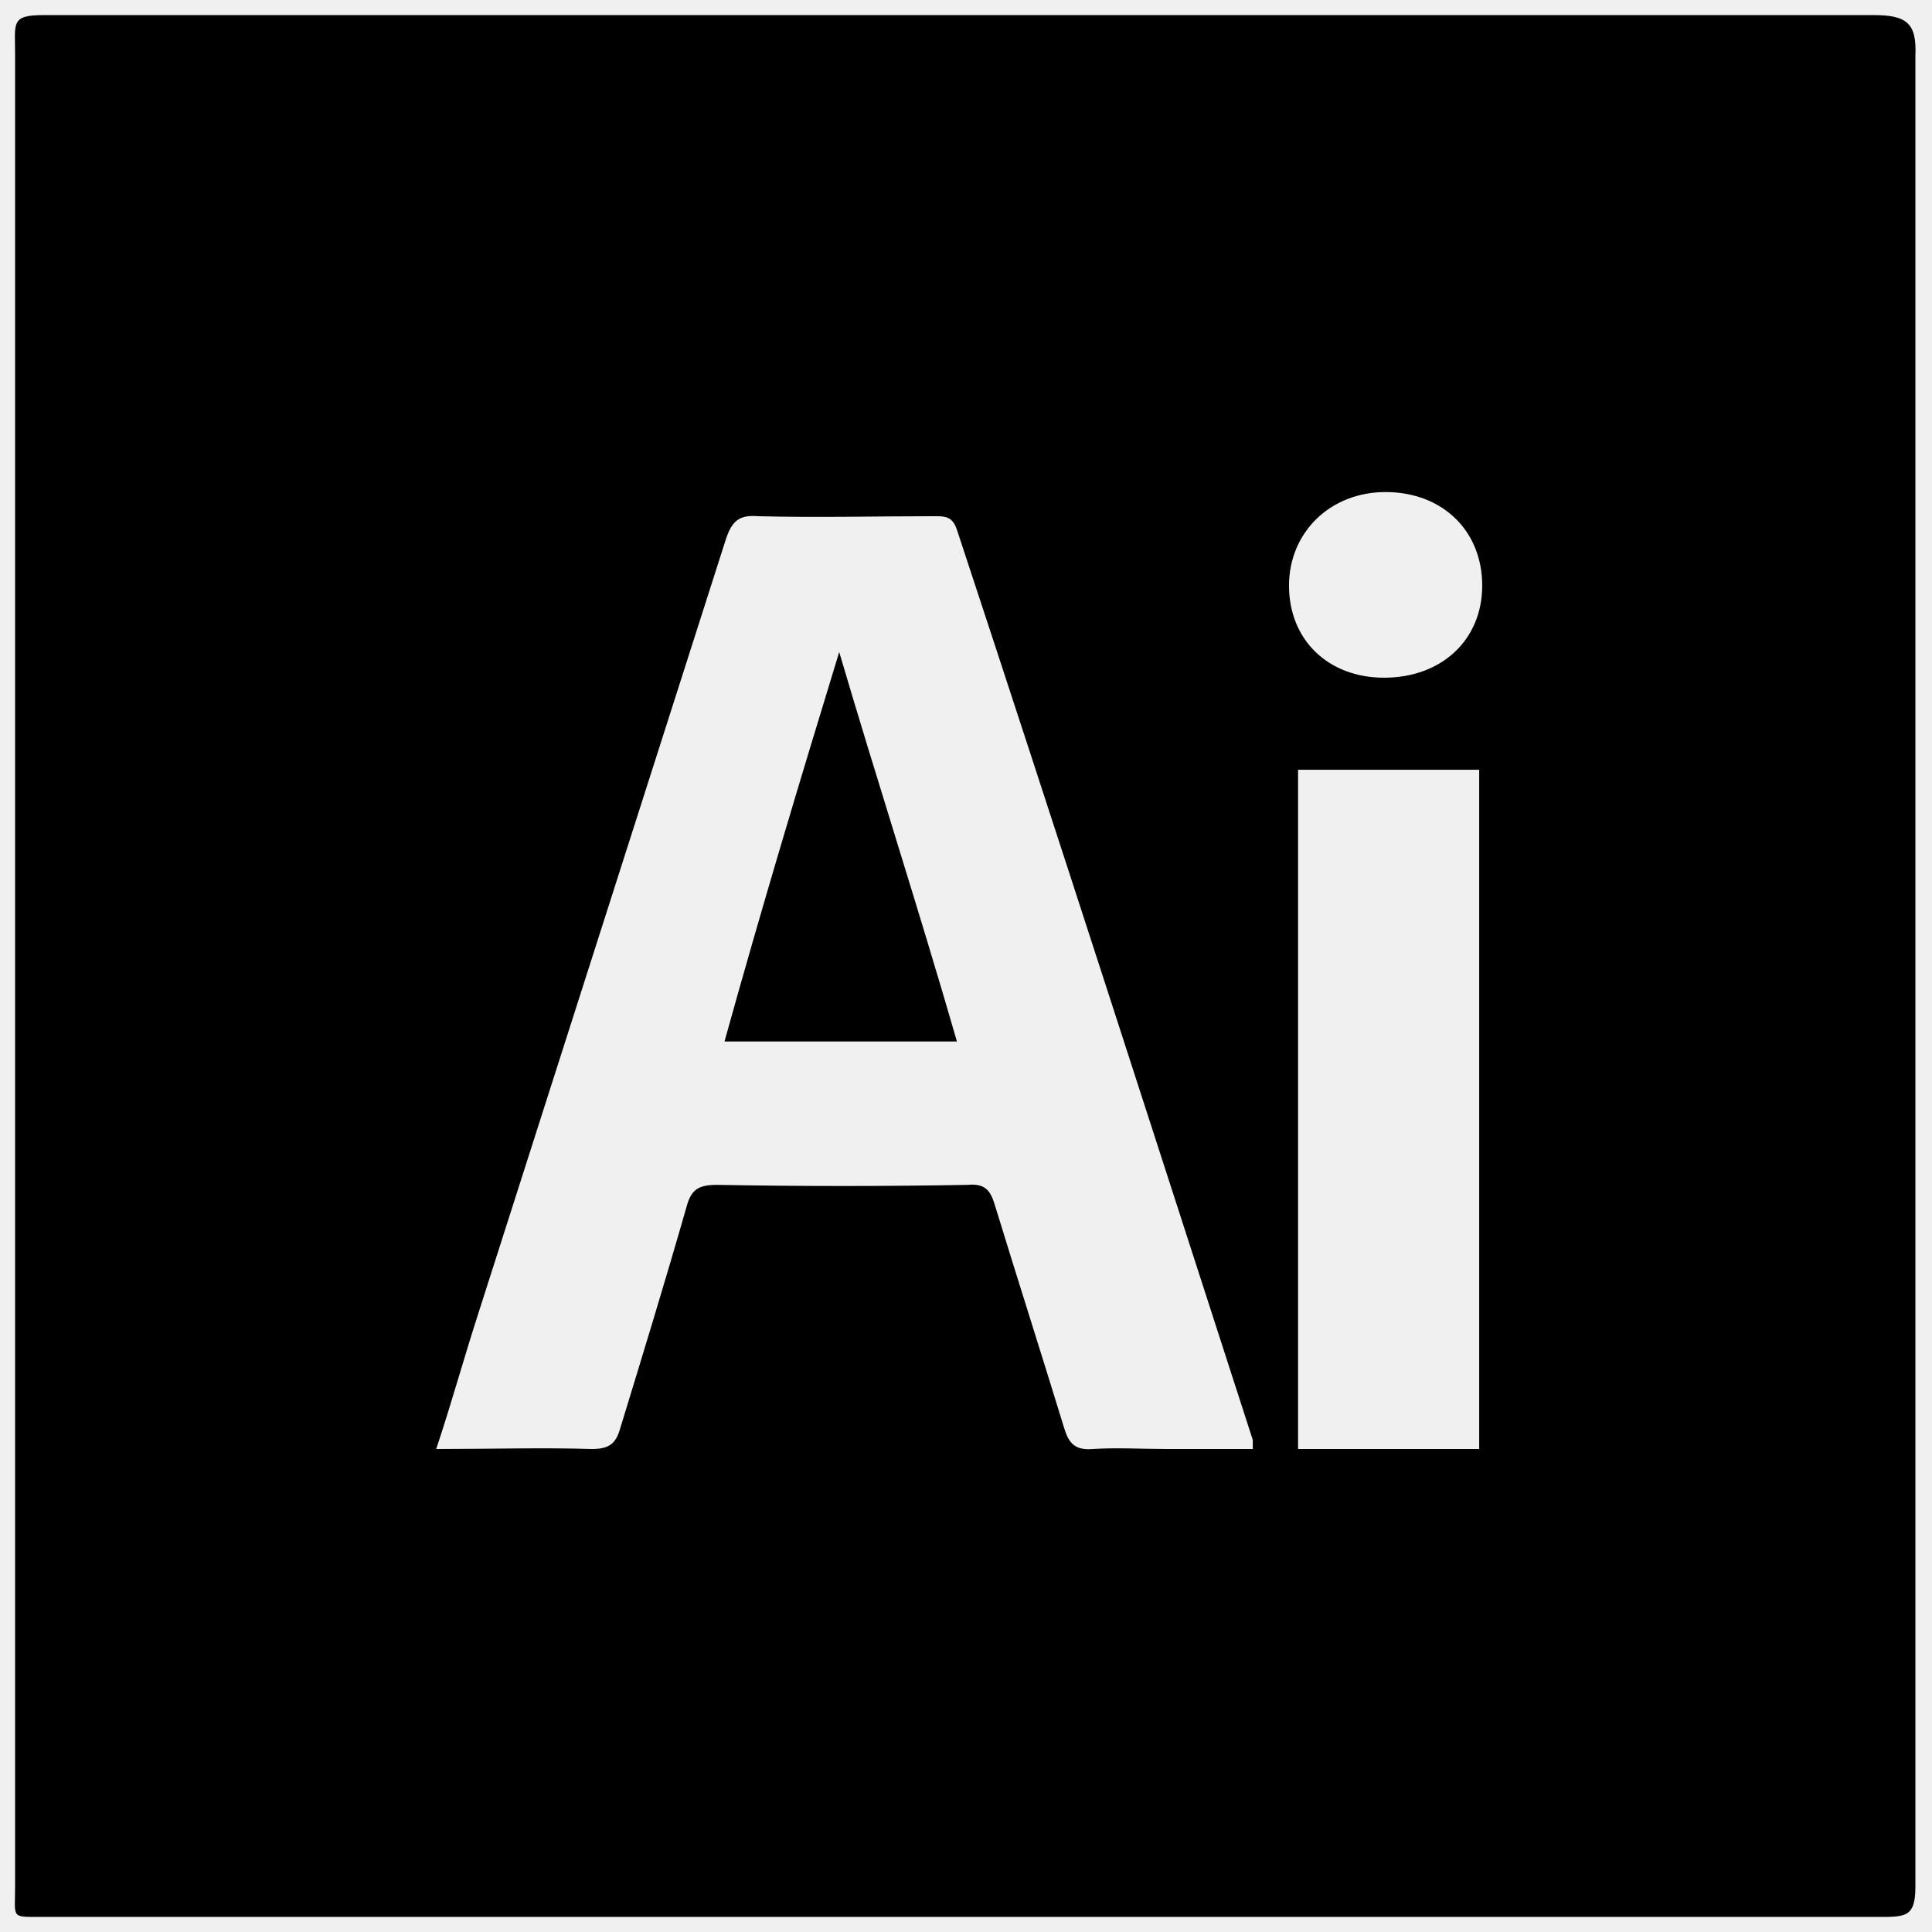
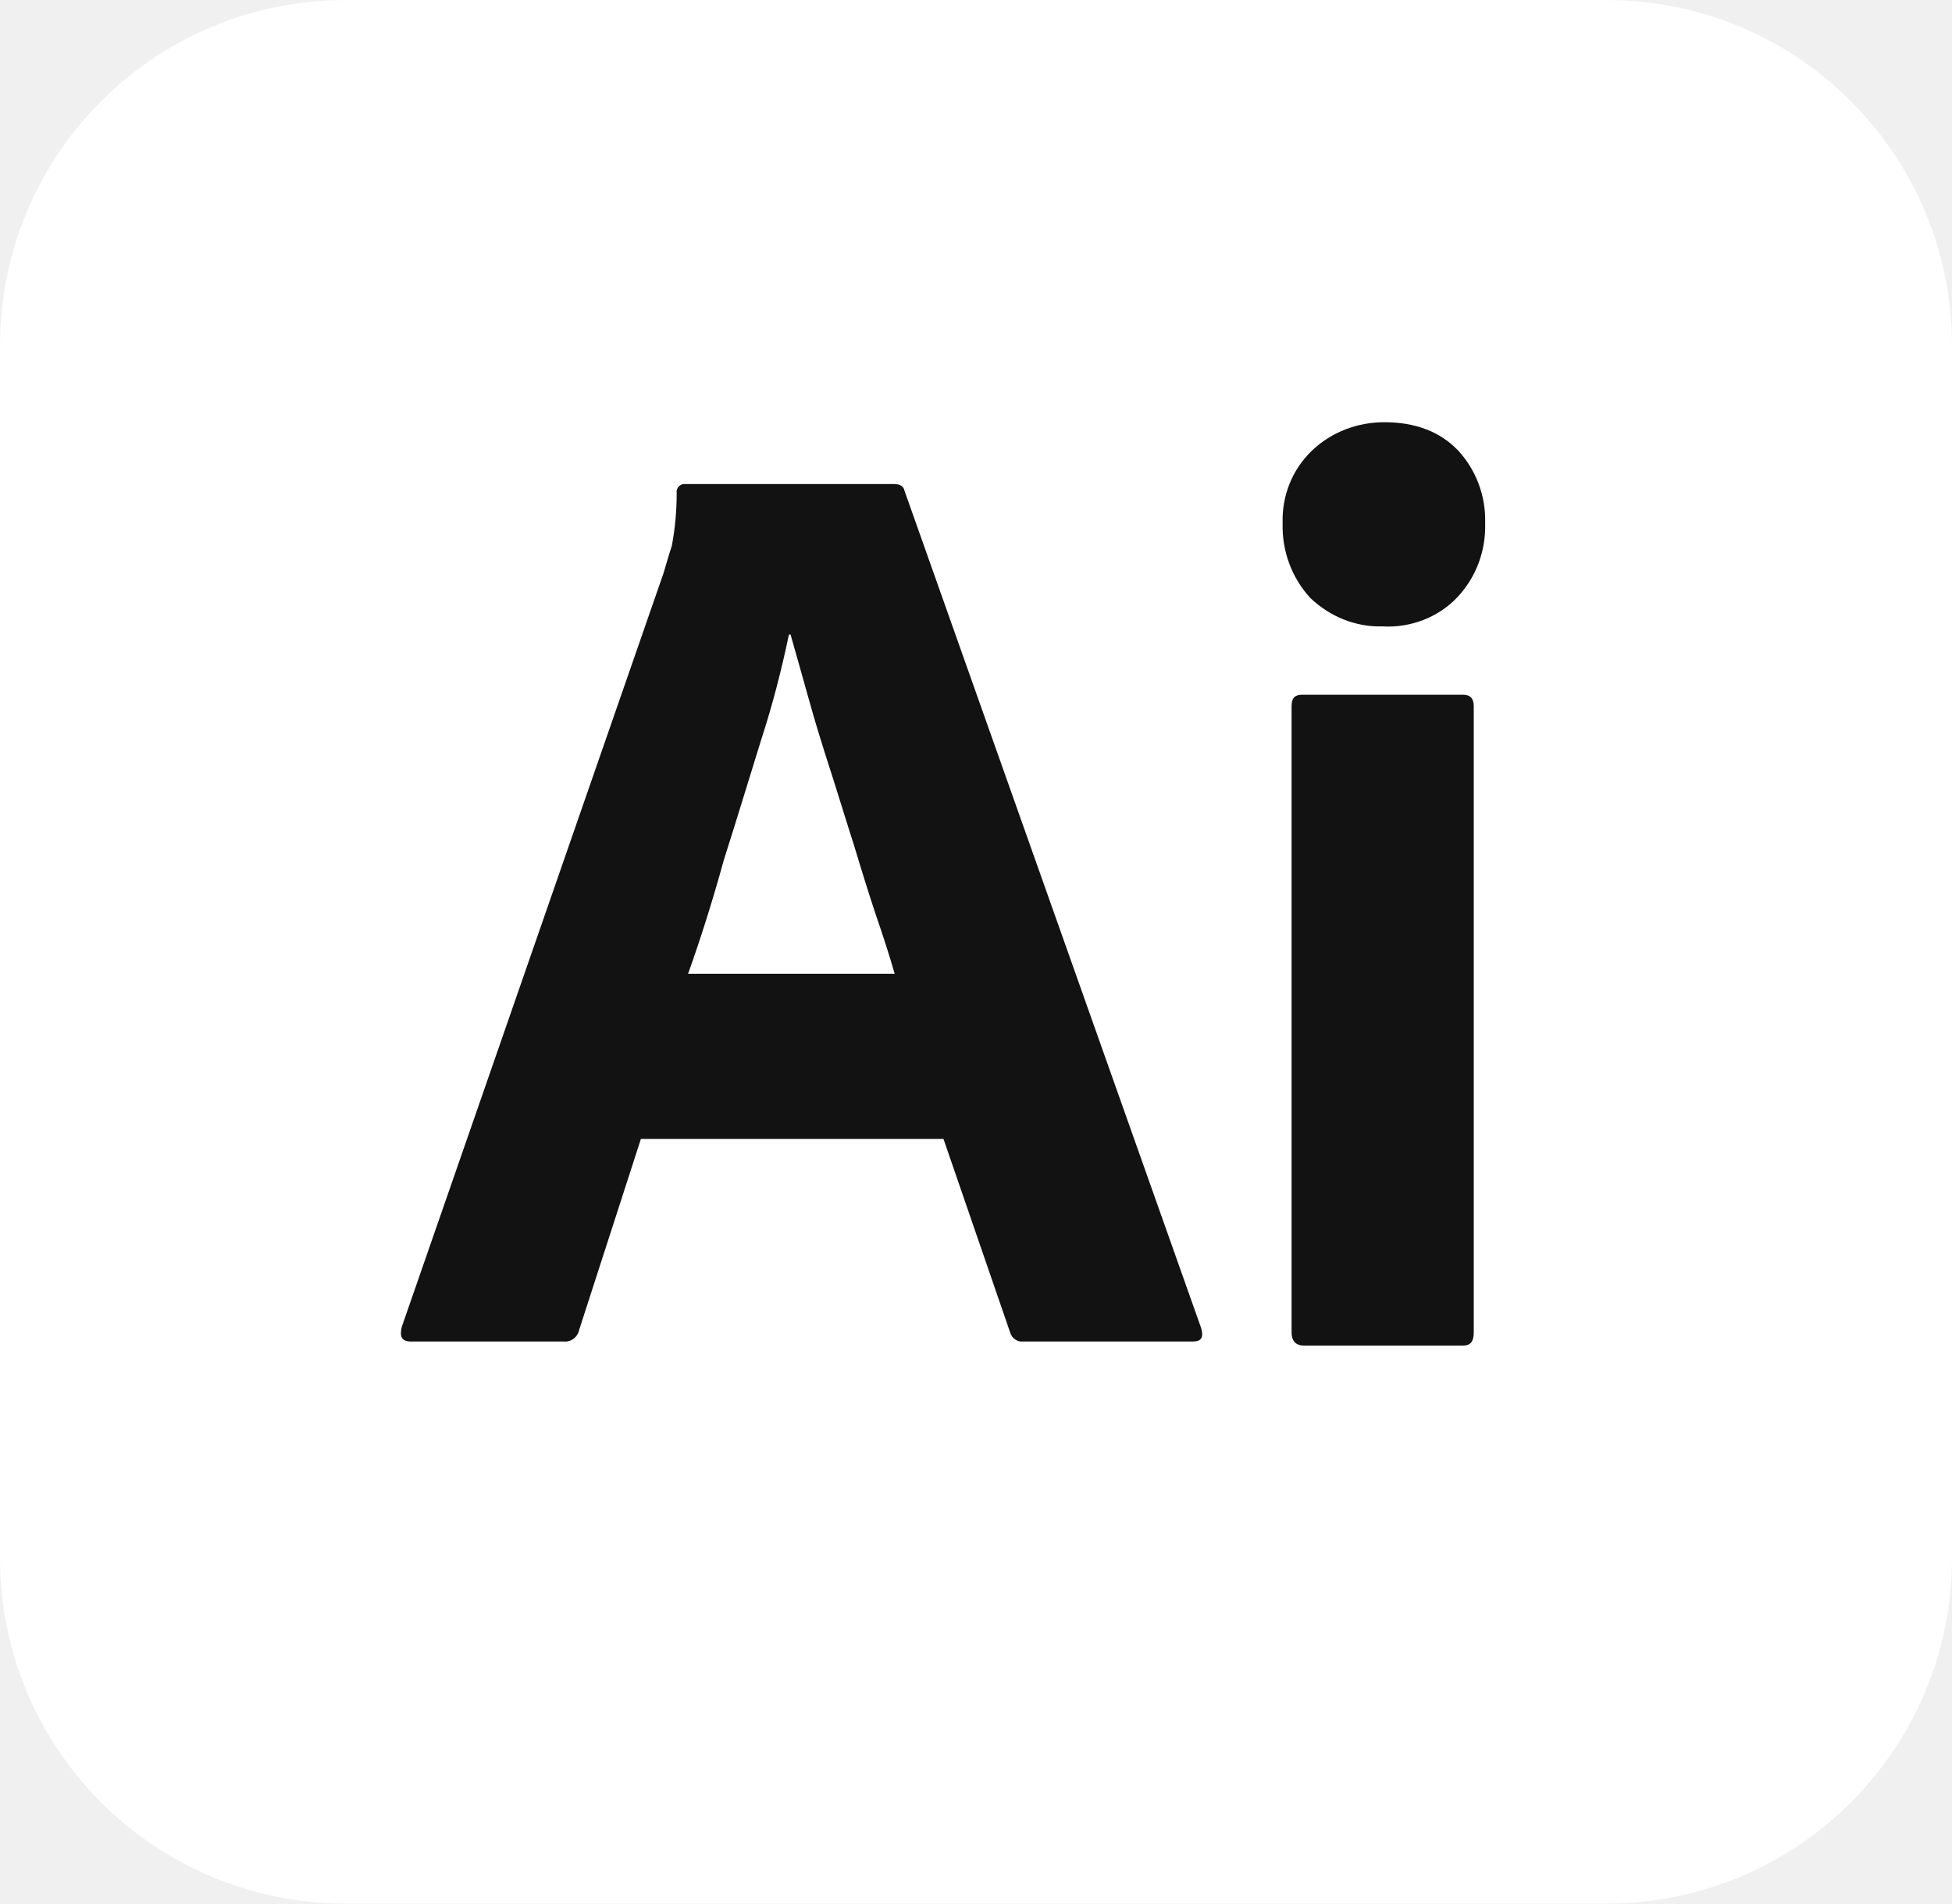
- <svg xmlns="http://www.w3.org/2000/svg" version="1.1" id="Laag_1" x="0px" y="0px" viewBox="0 0 128 128" style="enable-background:new 0 0 128 128;" xml:space="preserve">
-   <style type="text/css">
- 	.st0{fill-rule:evenodd;clip-rule:evenodd;}
- </style>
-   <path class="st0" d="M48,69h15.4c-2.6-9-5.3-17.3-7.8-25.8C53,51.7,50.5,60,48,69z M124.1,1H2.9C0.7,1,1,1.5,1,3.6V125  c0,2.1-0.3,2,1.7,2h121.5c2,0,2.7,0.1,2.7-2V3.7C127,1.5,126.3,1,124.1,1z M77.3,96c-1.6,0-3.3-0.1-4.9,0c-1.2,0.1-1.6-0.4-1.9-1.4  c-1.5-4.9-3.1-9.9-4.6-14.8c-0.3-1-0.7-1.4-1.8-1.3c-5.5,0.1-11,0.1-16.6,0c-1.2,0-1.7,0.3-2,1.4c-1.4,4.9-2.9,9.8-4.4,14.7  c-0.3,1.1-0.8,1.4-1.9,1.4c-3.3-0.1-6.6,0-10.3,0c1-3,1.8-5.9,2.7-8.7c5.5-17.2,11-34.4,16.5-51.6c0.4-1.2,0.9-1.6,2.1-1.5  c3.9,0.1,7.8,0,11.7,0c0.7,0,1.2,0,1.5,0.9C70,55.1,76.5,75.3,83,95.4c0,0.1,0,0.6,0,0.6L77.3,96L77.3,96z M98,96H86V51h12V96z   M91.7,44.9c-3.7,0-6.3-2.5-6.3-6.1c0-3.5,2.7-6.2,6.4-6.2c3.7,0,6.4,2.5,6.4,6.2C98.2,42.4,95.5,44.9,91.7,44.9z" />
+ <svg xmlns="http://www.w3.org/2000/svg" xml:space="preserve" viewBox="0 0 240 234">
+   <path fill="#fff" d="M42.5 0h155C221 0 240 19 240 42.5v149c0 23.5-19 42.5-42.5 42.5h-155C19 234 0 215 0 191.5v-149C0 19 19 0 42.5 0z" />
+   <path fill="#121212" d="M116 140H78.8l-7.6 23.5c-.2.9-1 1.5-1.9 1.4H50.5c-1.1 0-1.4-.6-1.1-1.8l32.2-92.7c.3-1 .6-2.1 1-3.3.4-2.1.6-4.3.6-6.5-.1-.5.3-1 .8-1.1h25.9c.8 0 1.2.3 1.3.8l36.5 103c.3 1.1 0 1.6-1 1.6h-20.9c-.7.1-1.4-.4-1.6-1.1L116 140zm-31.4-20.3H110c-.6-2.1-1.4-4.6-2.3-7.2-.9-2.7-1.8-5.6-2.7-8.6-1-3.1-1.9-6.1-2.9-9.2s-1.9-6-2.7-8.9c-.8-2.8-1.5-5.4-2.2-7.8H97c-.9 4.3-2 8.6-3.4 12.9-1.5 4.8-3 9.8-4.6 14.8-1.4 5.1-2.9 9.8-4.4 14zM170 77c-3.3.1-6.5-1.2-8.9-3.5-2.3-2.5-3.5-5.8-3.4-9.2-.1-3.4 1.2-6.6 3.6-8.9s5.6-3.5 8.9-3.5c3.9 0 6.9 1.2 9.1 3.5 2.2 2.4 3.4 5.6 3.3 8.9.1 3.4-1.1 6.7-3.5 9.2-2.3 2.4-5.7 3.7-9.1 3.5zm-11.2 86.8v-77c0-1 .4-1.4 1.3-1.4h19.8c.9 0 1.3.5 1.3 1.4v77c0 1.1-.4 1.6-1.3 1.6h-19.6c-1 0-1.5-.6-1.5-1.6z" />
</svg>
